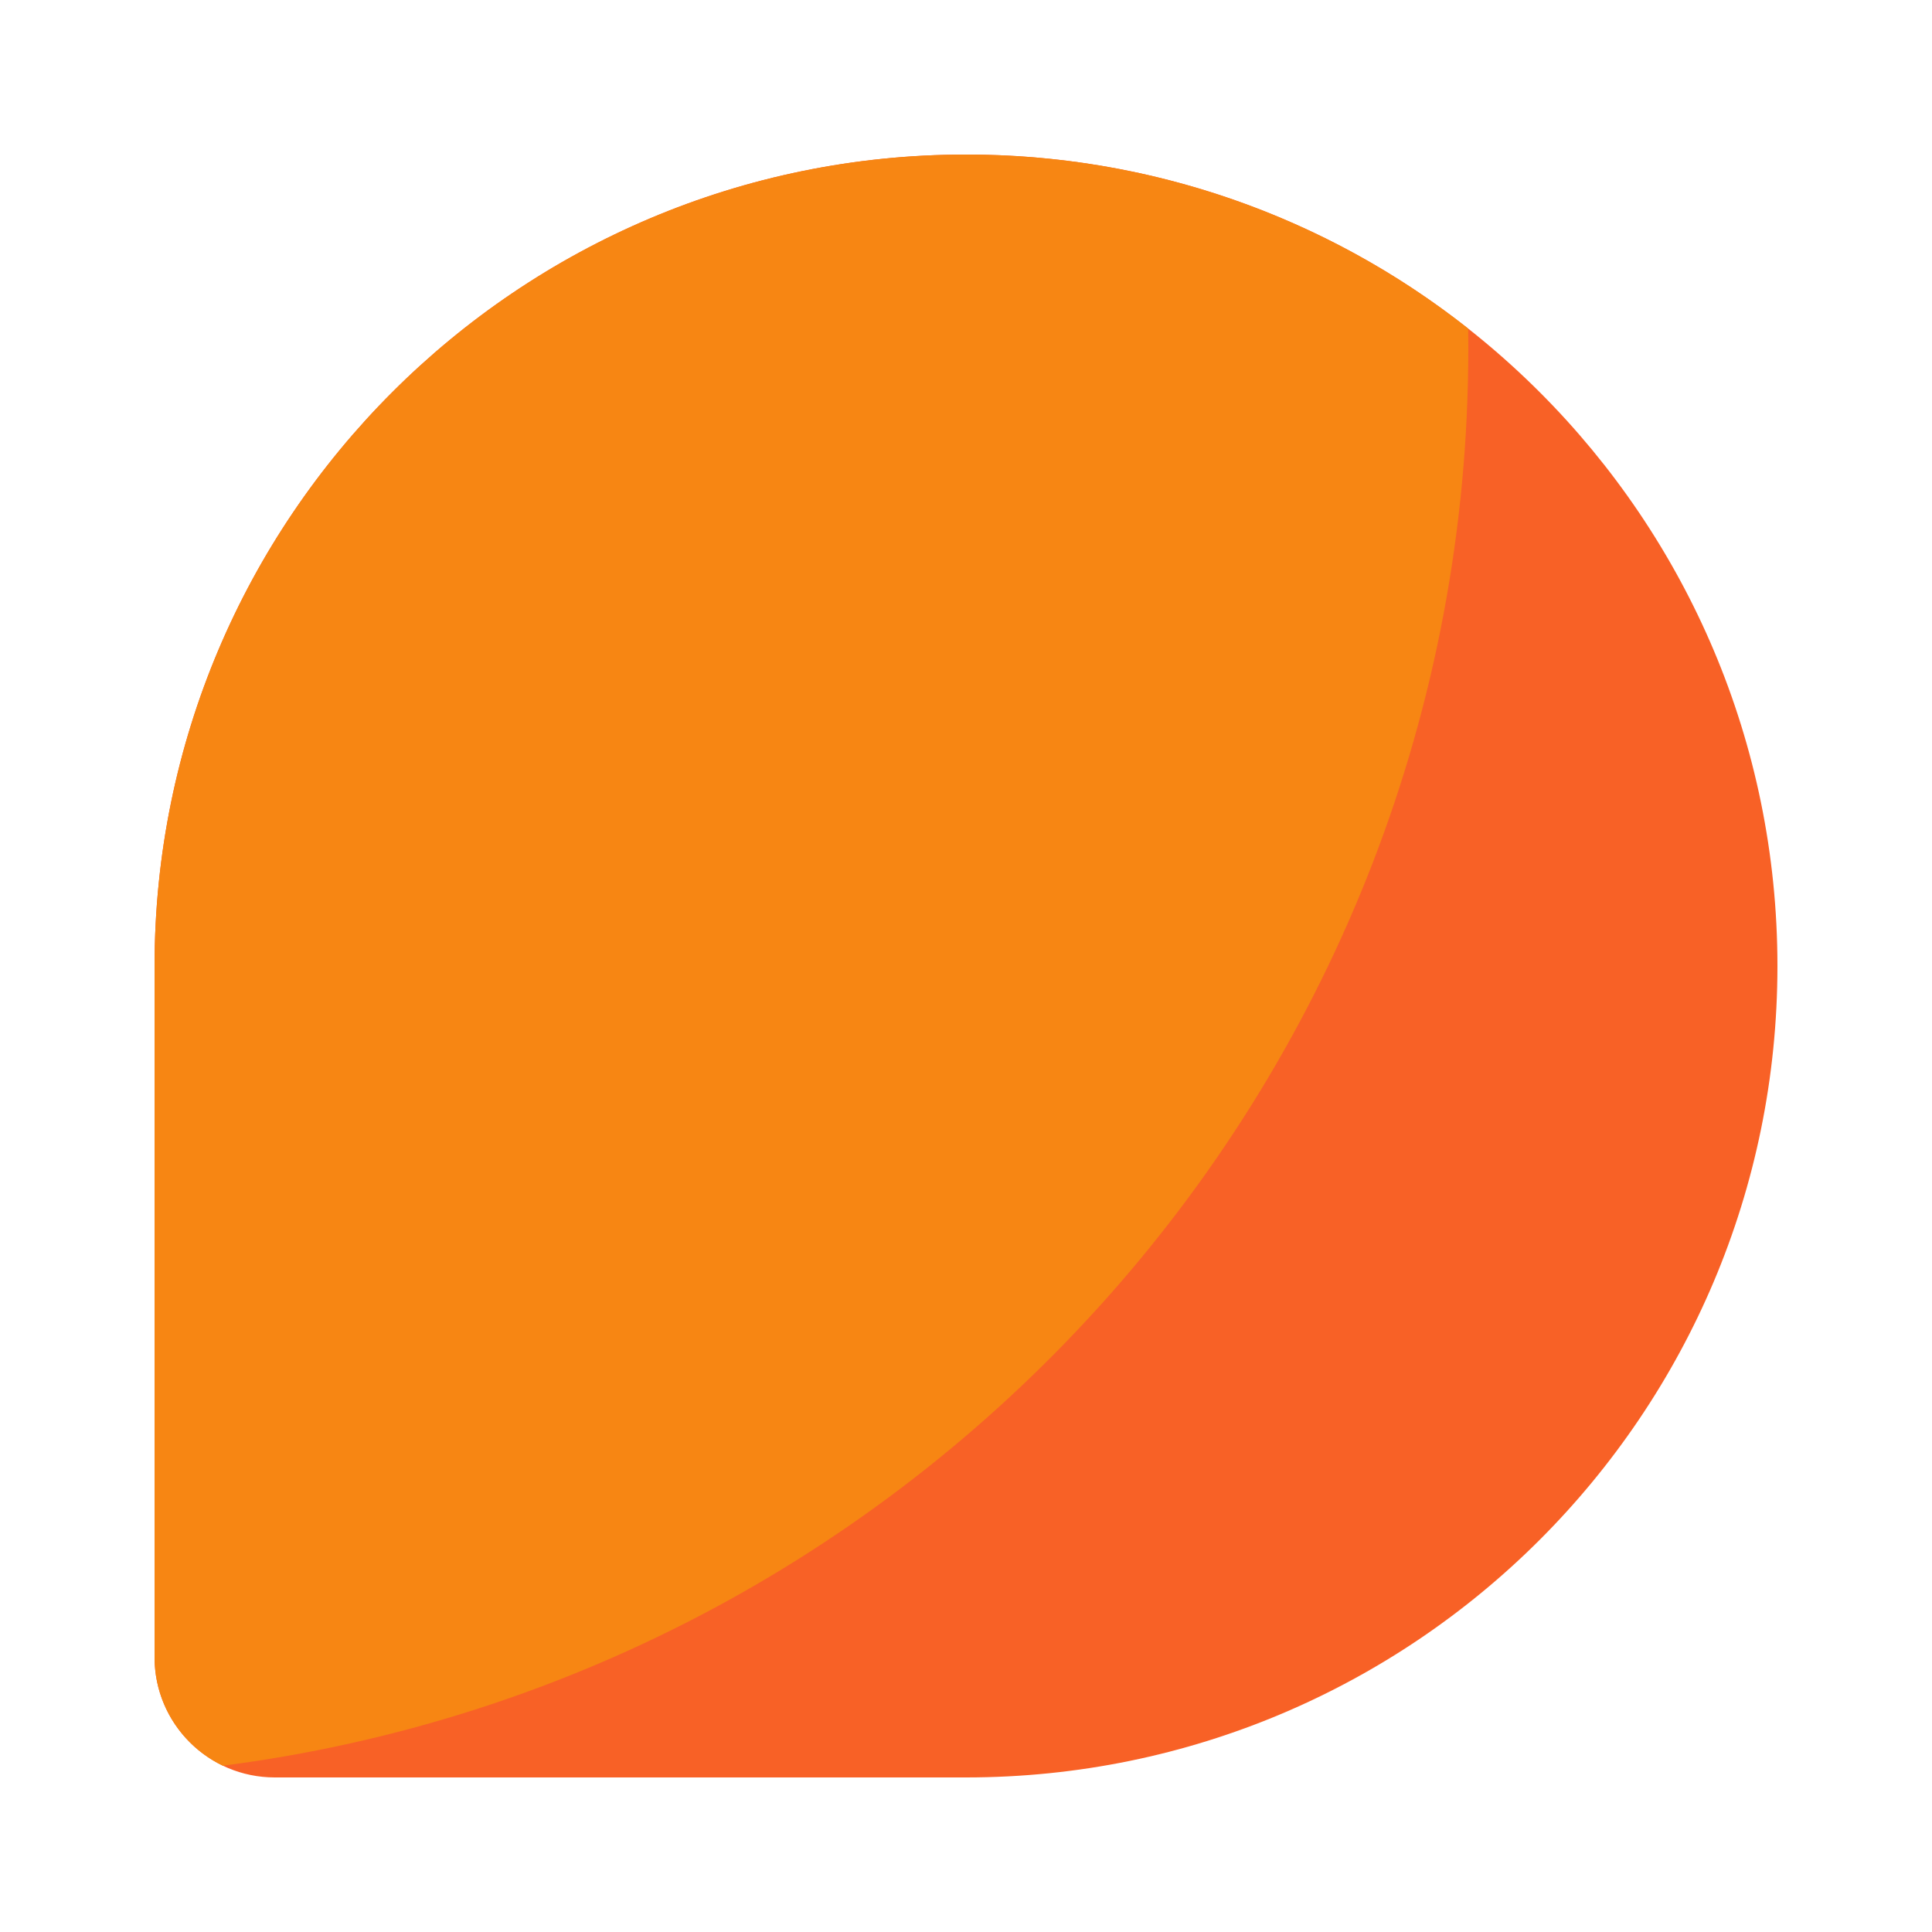
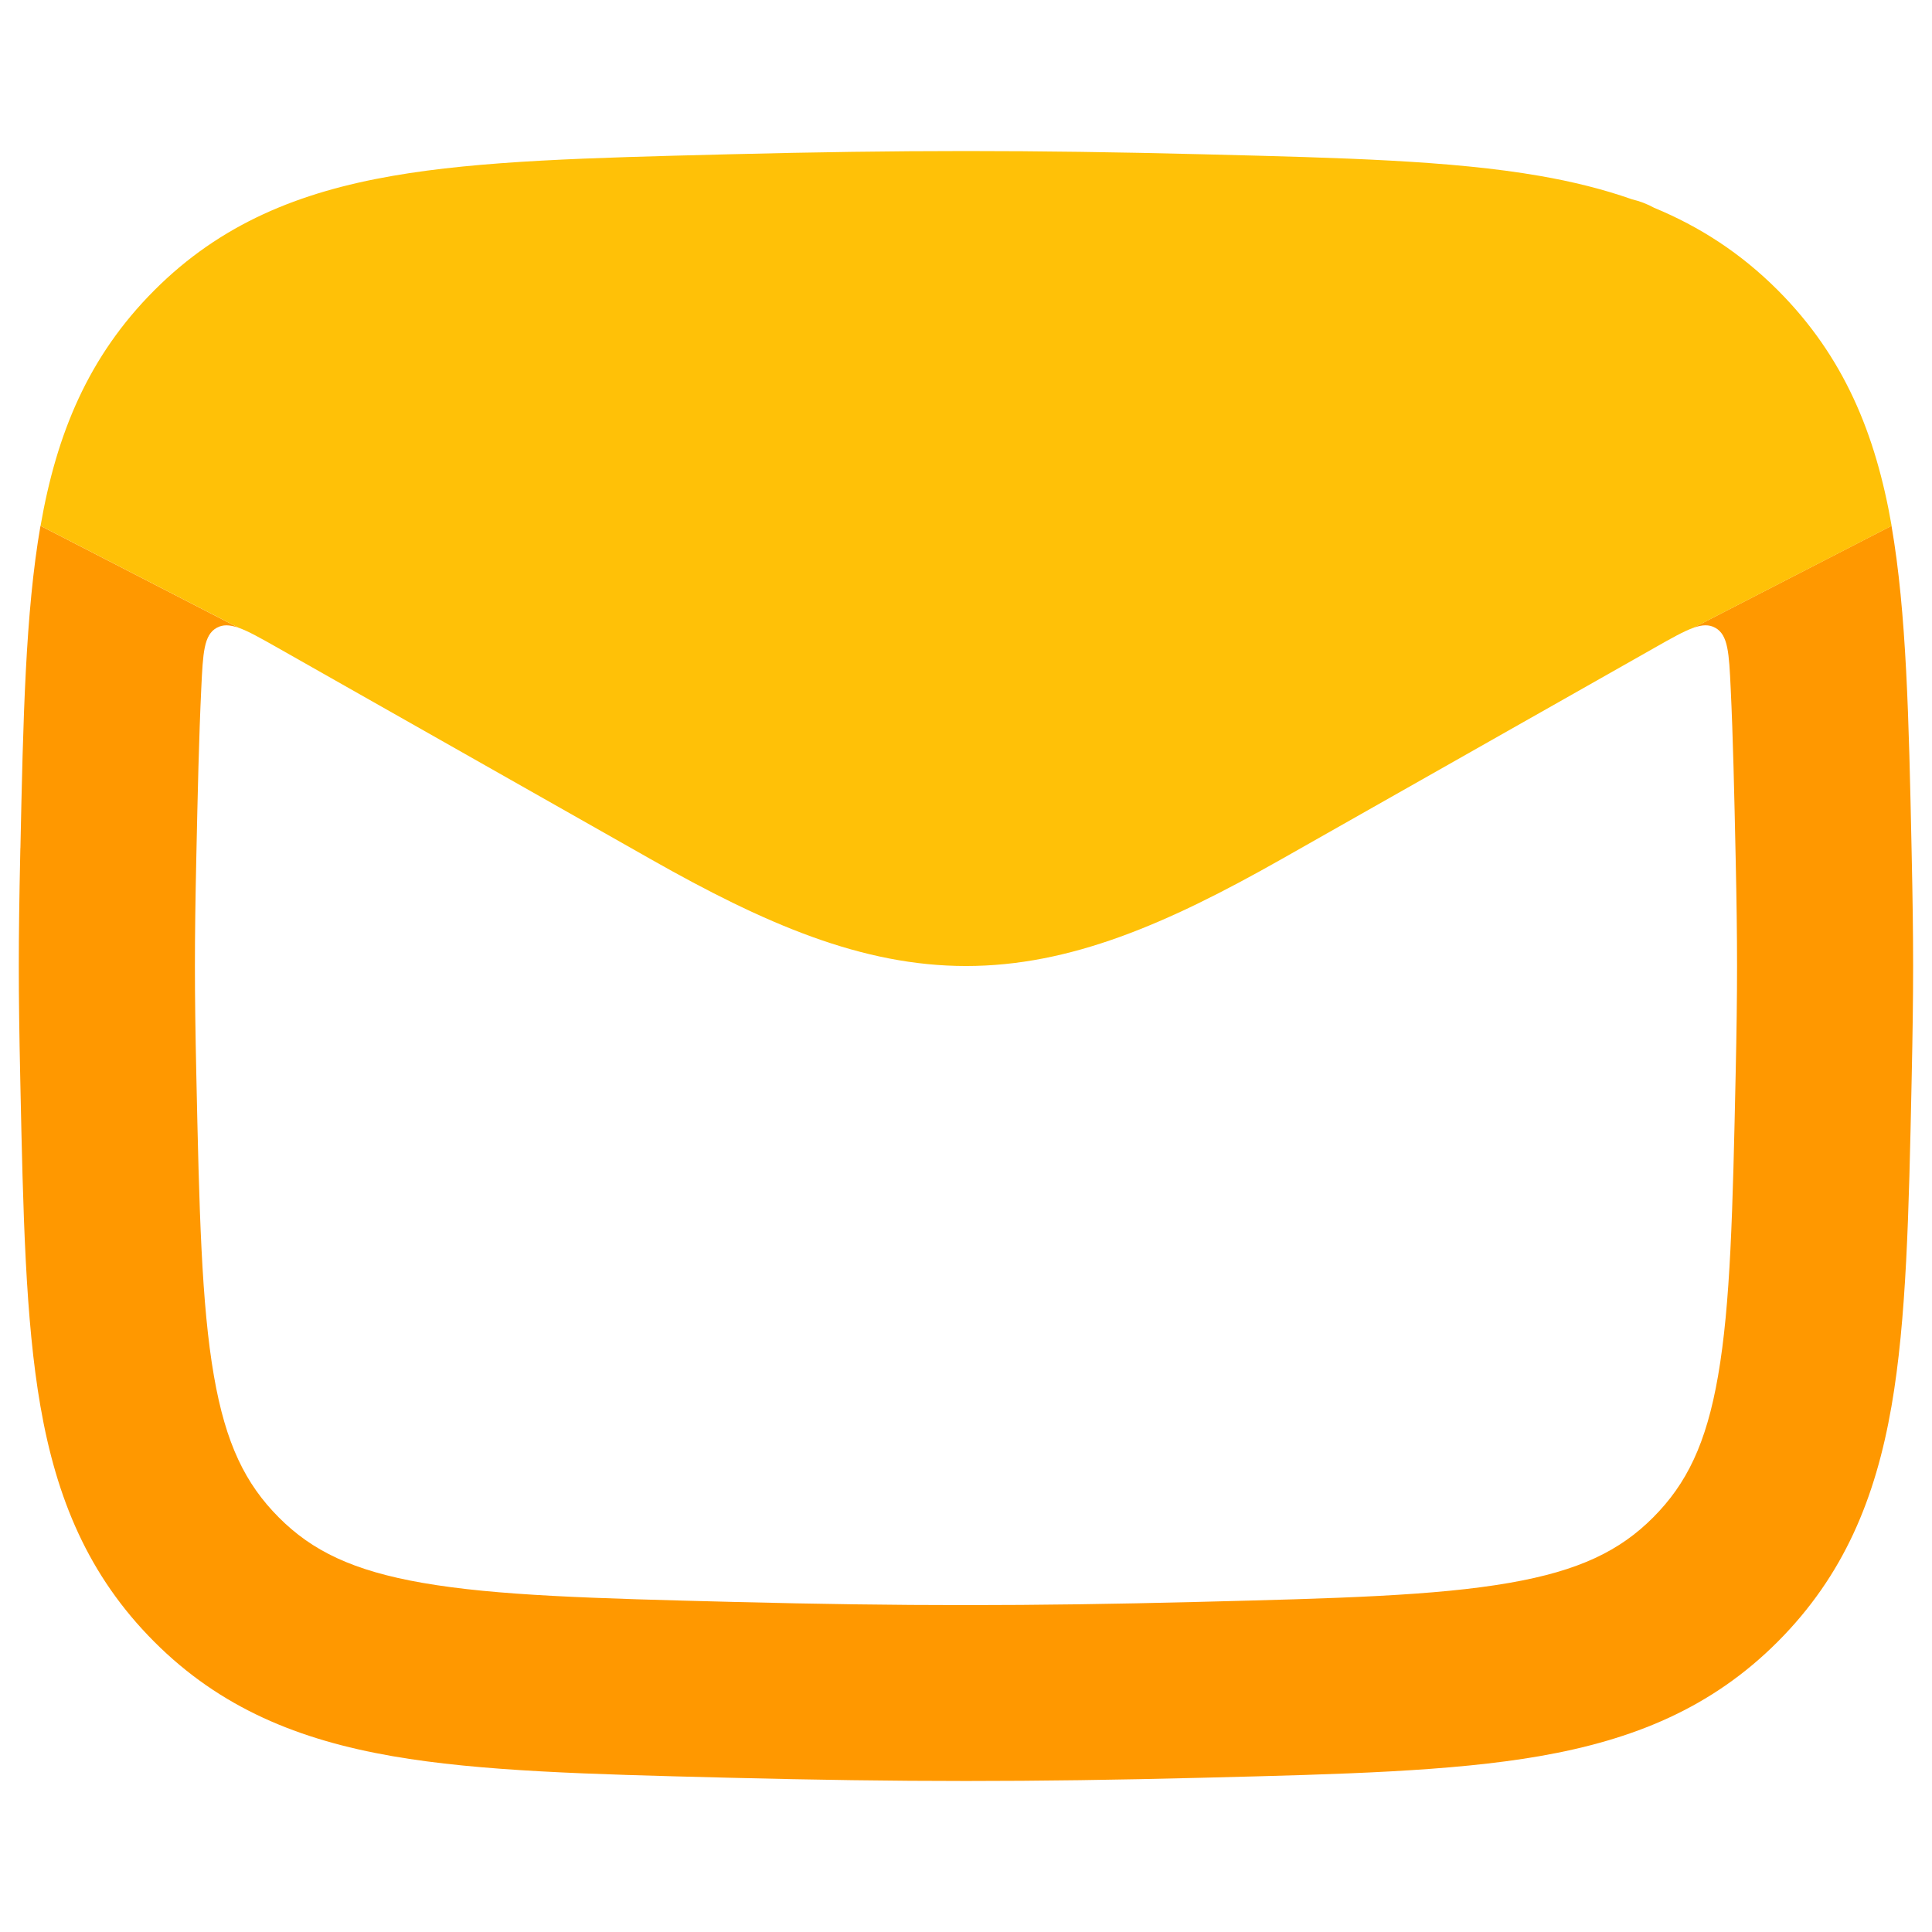
- <svg xmlns="http://www.w3.org/2000/svg" width="50" height="50" viewBox="0 0 50 50">
-   <path d="M4 25C4 13.402 13.402 4 25 4s21 9.402 21 21-9.402 21-21 21H7.111A3.111 3.111 0 0 1 4 42.889V25Z" fill="#F86126" />
-   <path d="M5.767 45.696C23.95 43.356 38 27.819 38 9c0-.166-.001-.331-.003-.496A20.91 20.91 0 0 0 25 4C13.402 4 4 13.402 4 25v17.889c0 1.237.722 2.305 1.767 2.807Z" fill="#F78613" />
+ <svg xmlns="http://www.w3.org/2000/svg" xml:space="preserve" width="1.707in" height="1.707in" version="1.1" style="shape-rendering:geometricPrecision; text-rendering:geometricPrecision; image-rendering:optimizeQuality; fill-rule:evenodd; clip-rule:evenodd" viewBox="0 0 1706.66 1706.66">
+   <defs>
+     <style type="text/css">
+    
+     .fil0 {fill:none}
+     .fil1 {fill:#FF9800;fill-rule:nonzero}
+     .fil2 {fill:#FFC107;fill-rule:nonzero}
+    
+   </style>
+   </defs>
+   <g id="Layer_x0020_1">
+     <rect class="fil0" y="0" width="1706.65" height="1706.65" />
+     <g id="_1315055532736">
+       <rect class="fil0" x="0.01" y="0.01" width="1706.65" height="1706.65" />
+       <g id="_2659113822848">
+         <path class="fil1" d="M18.04 749.18c2.41,-114.07 4.44,-208.32 17.71,-284.69l175.02 90.07c-7.85,-2.76 -13.85,-3 -19.3,0 -11.41,6.3 -12.18,22.06 -13.68,53.63 -2.03,42.54 -3.15,91.87 -4.39,150.17 -1.62,75.45 -1.62,114.48 0,189.94 2.59,121.43 4.56,203.85 15.59,267.27 10.39,59.71 27.71,95.22 57.36,124.93 29.33,29.42 65.3,47.04 127.05,57.77 65.22,11.35 150.31,13.68 275.07,16.83 149.61,3.74 260.09,3.74 409.7,-0.03 124.75,-3.12 209.85,-5.44 275.09,-16.8 61.72,-10.74 97.69,-28.35 127.02,-57.77 29.65,-29.71 46.98,-65.22 57.36,-124.93 11.03,-63.42 13,-145.87 15.59,-267.27 1.62,-75.45 1.62,-114.48 0,-189.94 -1.24,-58.3 -2.35,-107.63 -4.39,-150.17 -1.5,-31.56 -2.26,-47.36 -13.68,-53.65 -5.44,-3 -11.47,-2.76 -19.33,0.03l175.06 -90.07c13.27,76.37 15.3,170.61 17.71,284.69l0.12 5.85c1.68,77.66 1.68,118.9 0,196.59l-0.12 5.85c-2.41,114.07 -4.44,208.29 -17.71,284.69 -14.15,81.37 -42.09,149.49 -100.43,207.97 -58.63,58.8 -127.87,86.81 -210.53,101.19 -77.92,13.53 -174.58,15.97 -292.04,18.92l-5.83 0.15c-152.22,3.82 -265.3,3.82 -417.53,0l-5.83 -0.15c-117.46,-2.94 -214.12,-5.39 -292.04,-18.92 -82.66,-14.38 -151.91,-42.39 -210.53,-101.19 -58.33,-58.48 -86.28,-126.61 -100.43,-207.97 -13.27,-76.39 -15.27,-170.61 -17.71,-284.69l-0.12 -5.85c-1.68,-77.69 -1.68,-118.93 0,-196.59l0.12 -5.85 0.05 -0.01z" />
+         <path class="fil2" d="M644.63 136.27c152.22,-3.8 265.33,-3.8 417.53,0l5.83 0.15c117.48,2.97 214.12,5.38 292.04,18.94 28.83,5 56.01,11.68 81.66,20.71 6.83,1.62 13.39,4.12 19.48,7.47 40.15,16.62 76.45,39.94 109.43,72.98 58.3,58.48 86.25,126.61 100.4,208l-175.06 90.04c-8.65,3.09 -19.53,9.24 -34.24,17.59l-329.67 186.79c-101.16,57.3 -186.7,94.4 -278.63,94.4 -91.94,0 -177.5,-37.09 -278.63,-94.4l-329.63 -186.79c-14.77,-8.35 -25.65,-14.53 -34.3,-17.59l-175.02 -90.04c14.15,-81.39 42.09,-149.52 100.43,-208 58.63,-58.78 127.87,-86.81 210.56,-101.16 77.89,-13.56 174.56,-15.97 292.01,-18.94l5.83 -0.15 -0.03 0z" />
+       </g>
+     </g>
+   </g>
</svg>
